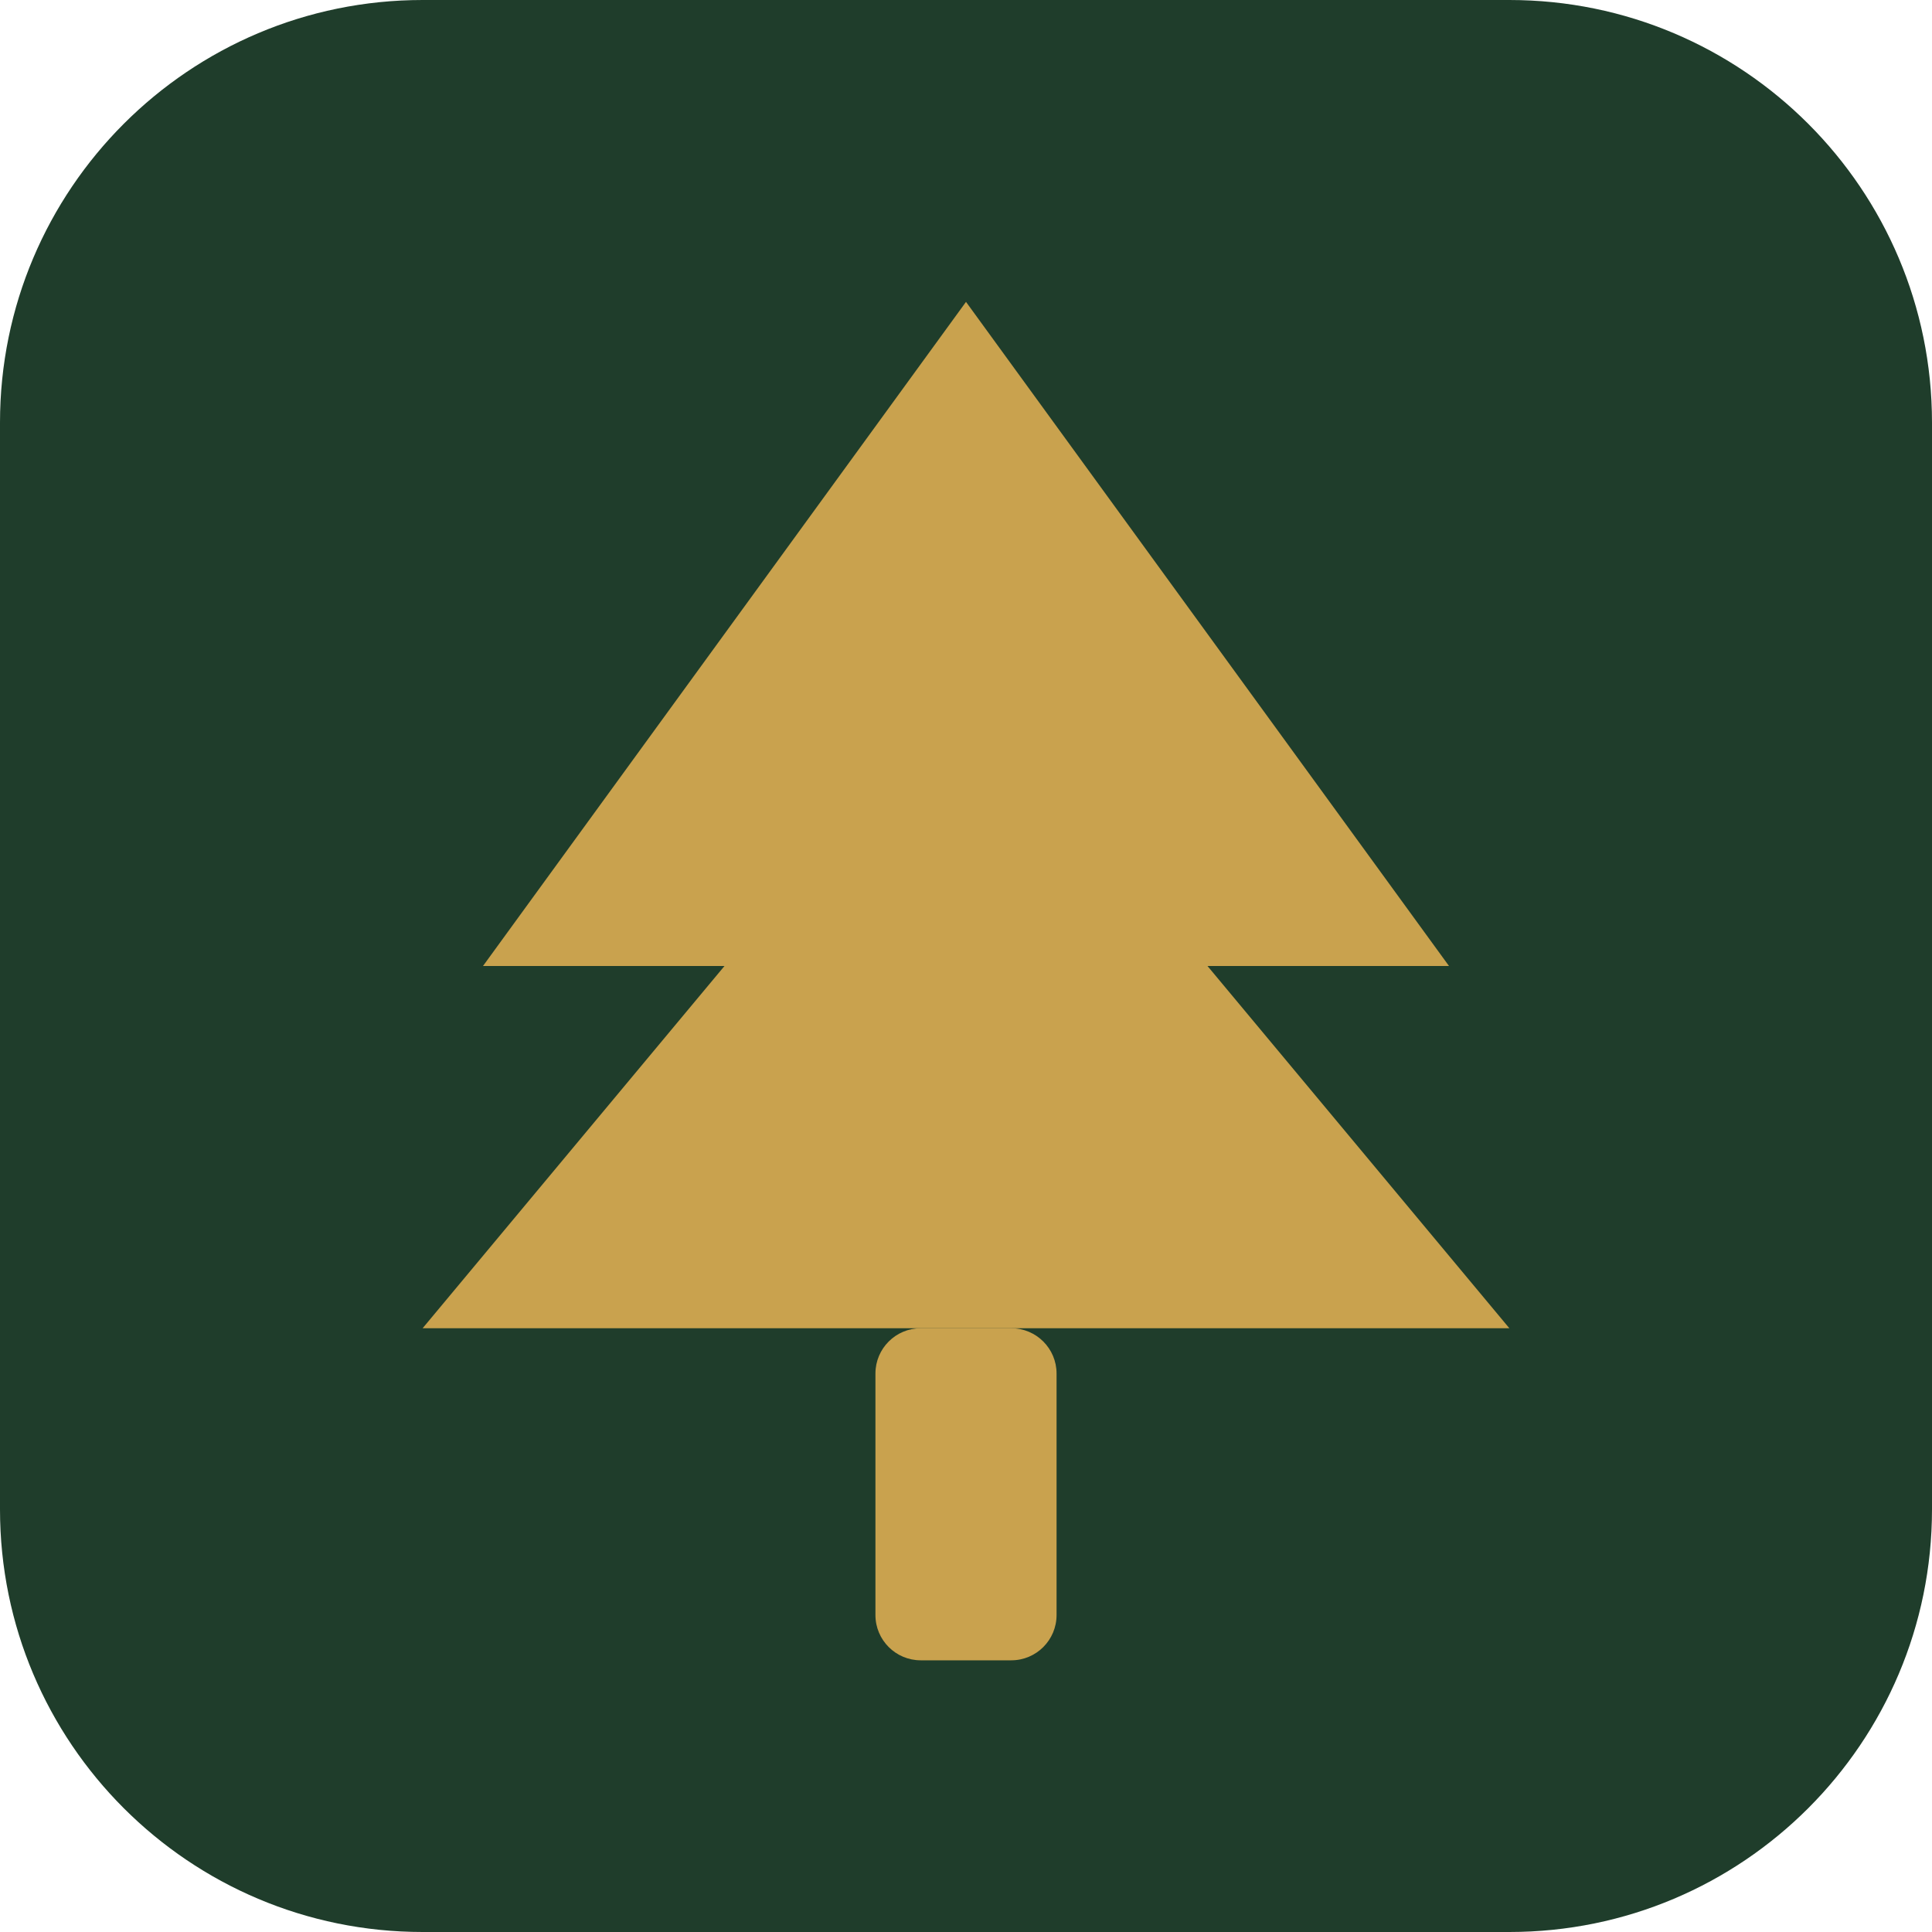
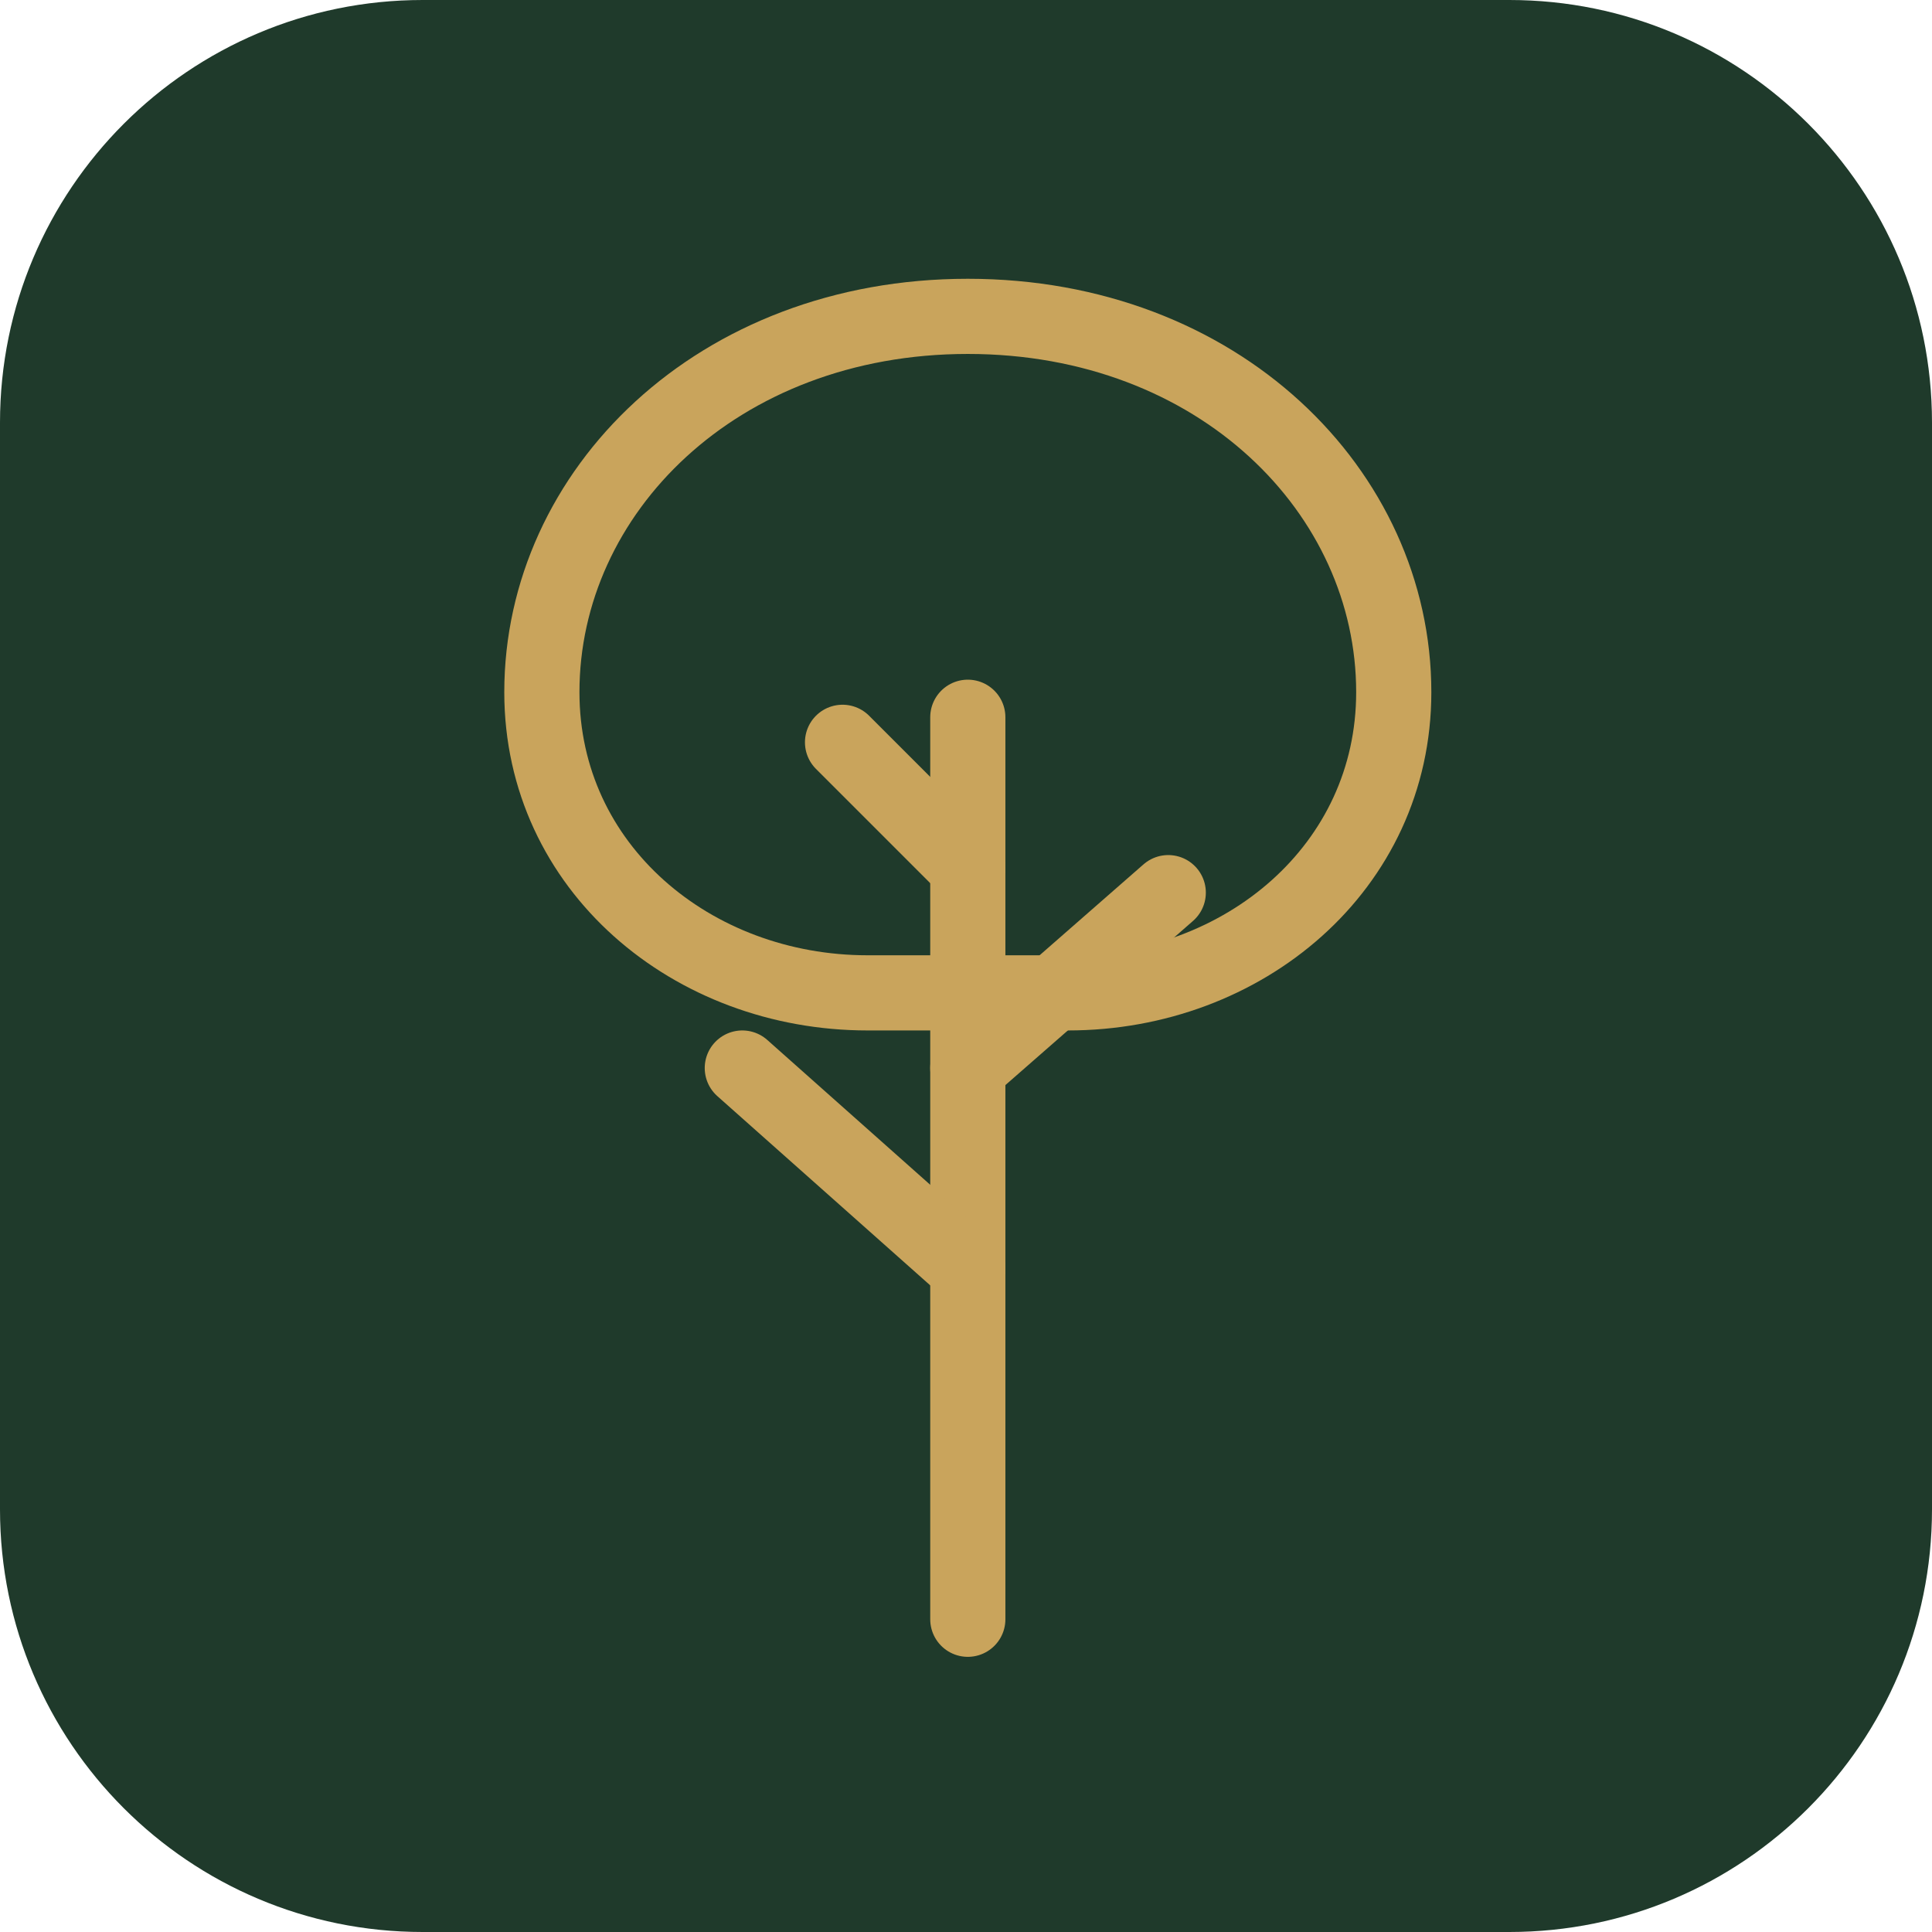
<svg xmlns="http://www.w3.org/2000/svg" viewBox="0 0 64 64" role="img" aria-label="Treant logo">
-   <rect width="64" height="64" rx="14" fill="#1f3d2b" />
-   <path d="M32 10 L48 32 H40 L50 44 H14 L24 32 H16 Z" fill="#c9a24e" />
-   <rect x="29" y="44" width="6" height="11" rx="1.5" fill="#c9a24e" />
+   <rect width="64" height="64" rx="14" fill="#1f3a2b" />
+   <g transform="translate(5.5 5.5) scale(.83)" fill="none" stroke="#c9a45c" stroke-width="3" stroke-linecap="round" stroke-linejoin="round">
+     <path d="M32 6c-10 0-17 7-17 15 0 7 6 12 13 12h8c7 0 13-5 13-12 0-8-7-15-17-15z" />
+     <path d="M32 58V22" />
+     <path d="M32 44l-9-8" />
+     <path d="M32 36l8-7" />
+     <path d="M32 28l-5-5" />
+   </g>
</svg>
